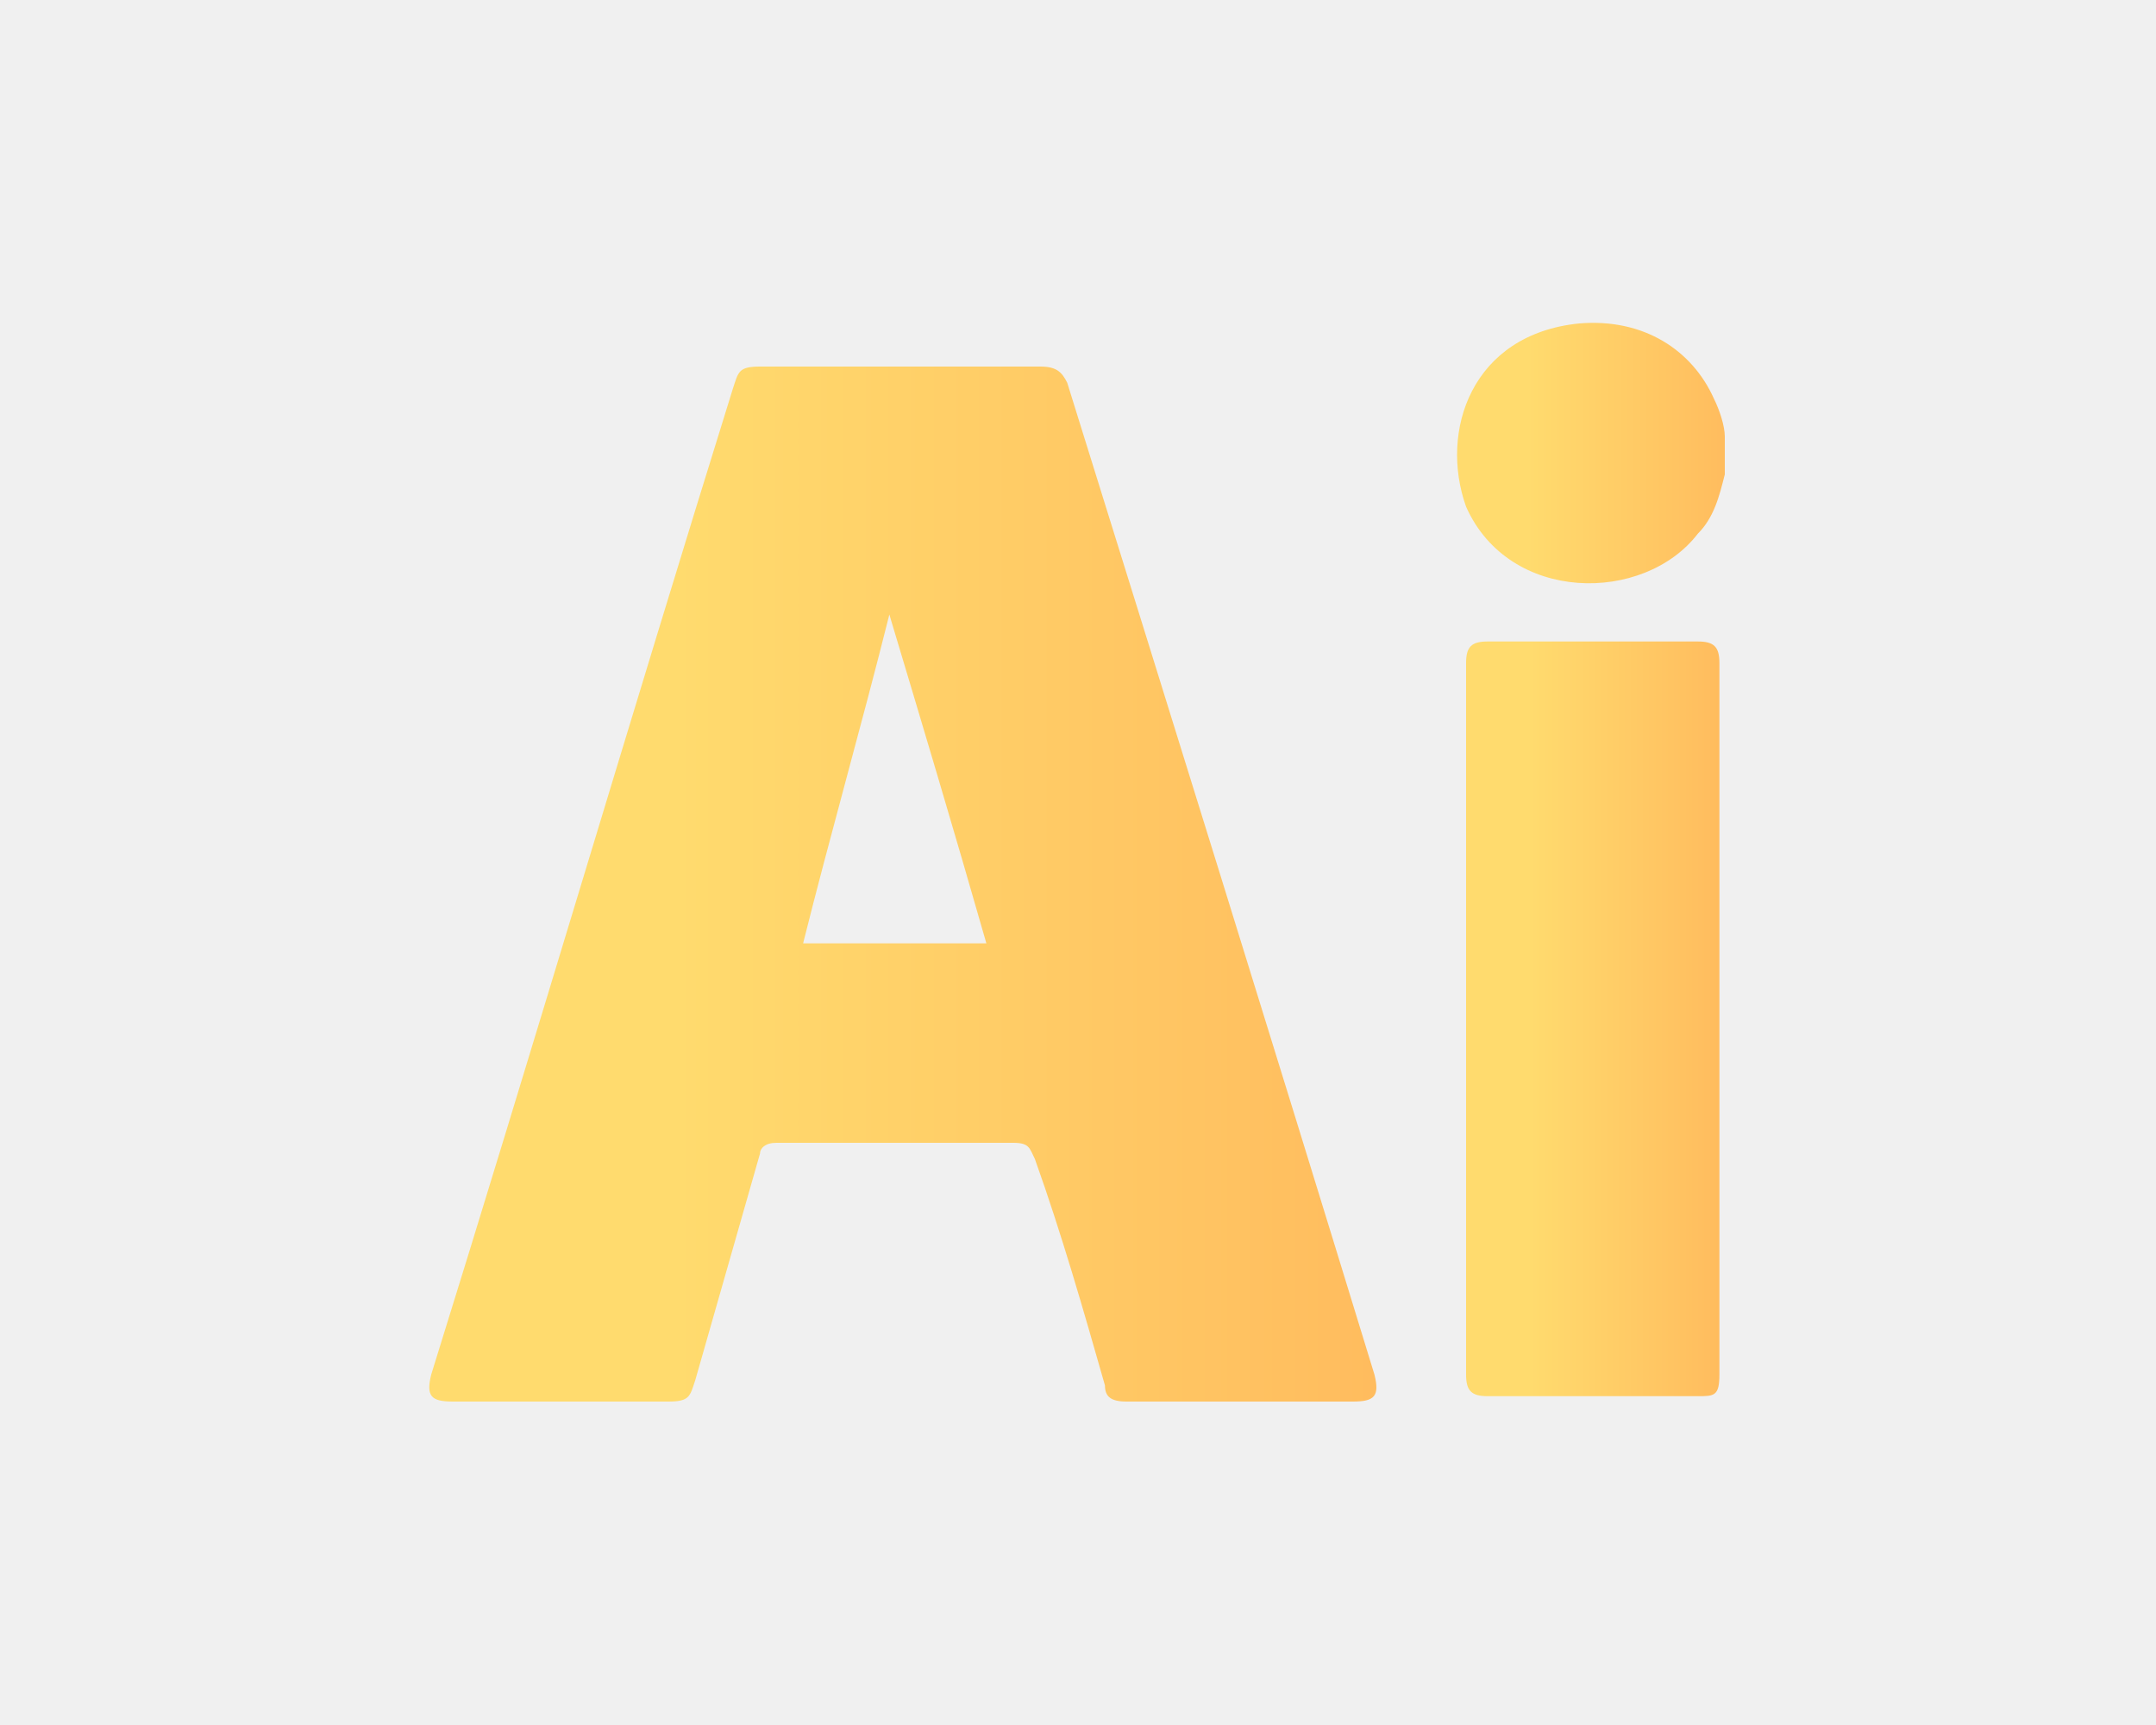
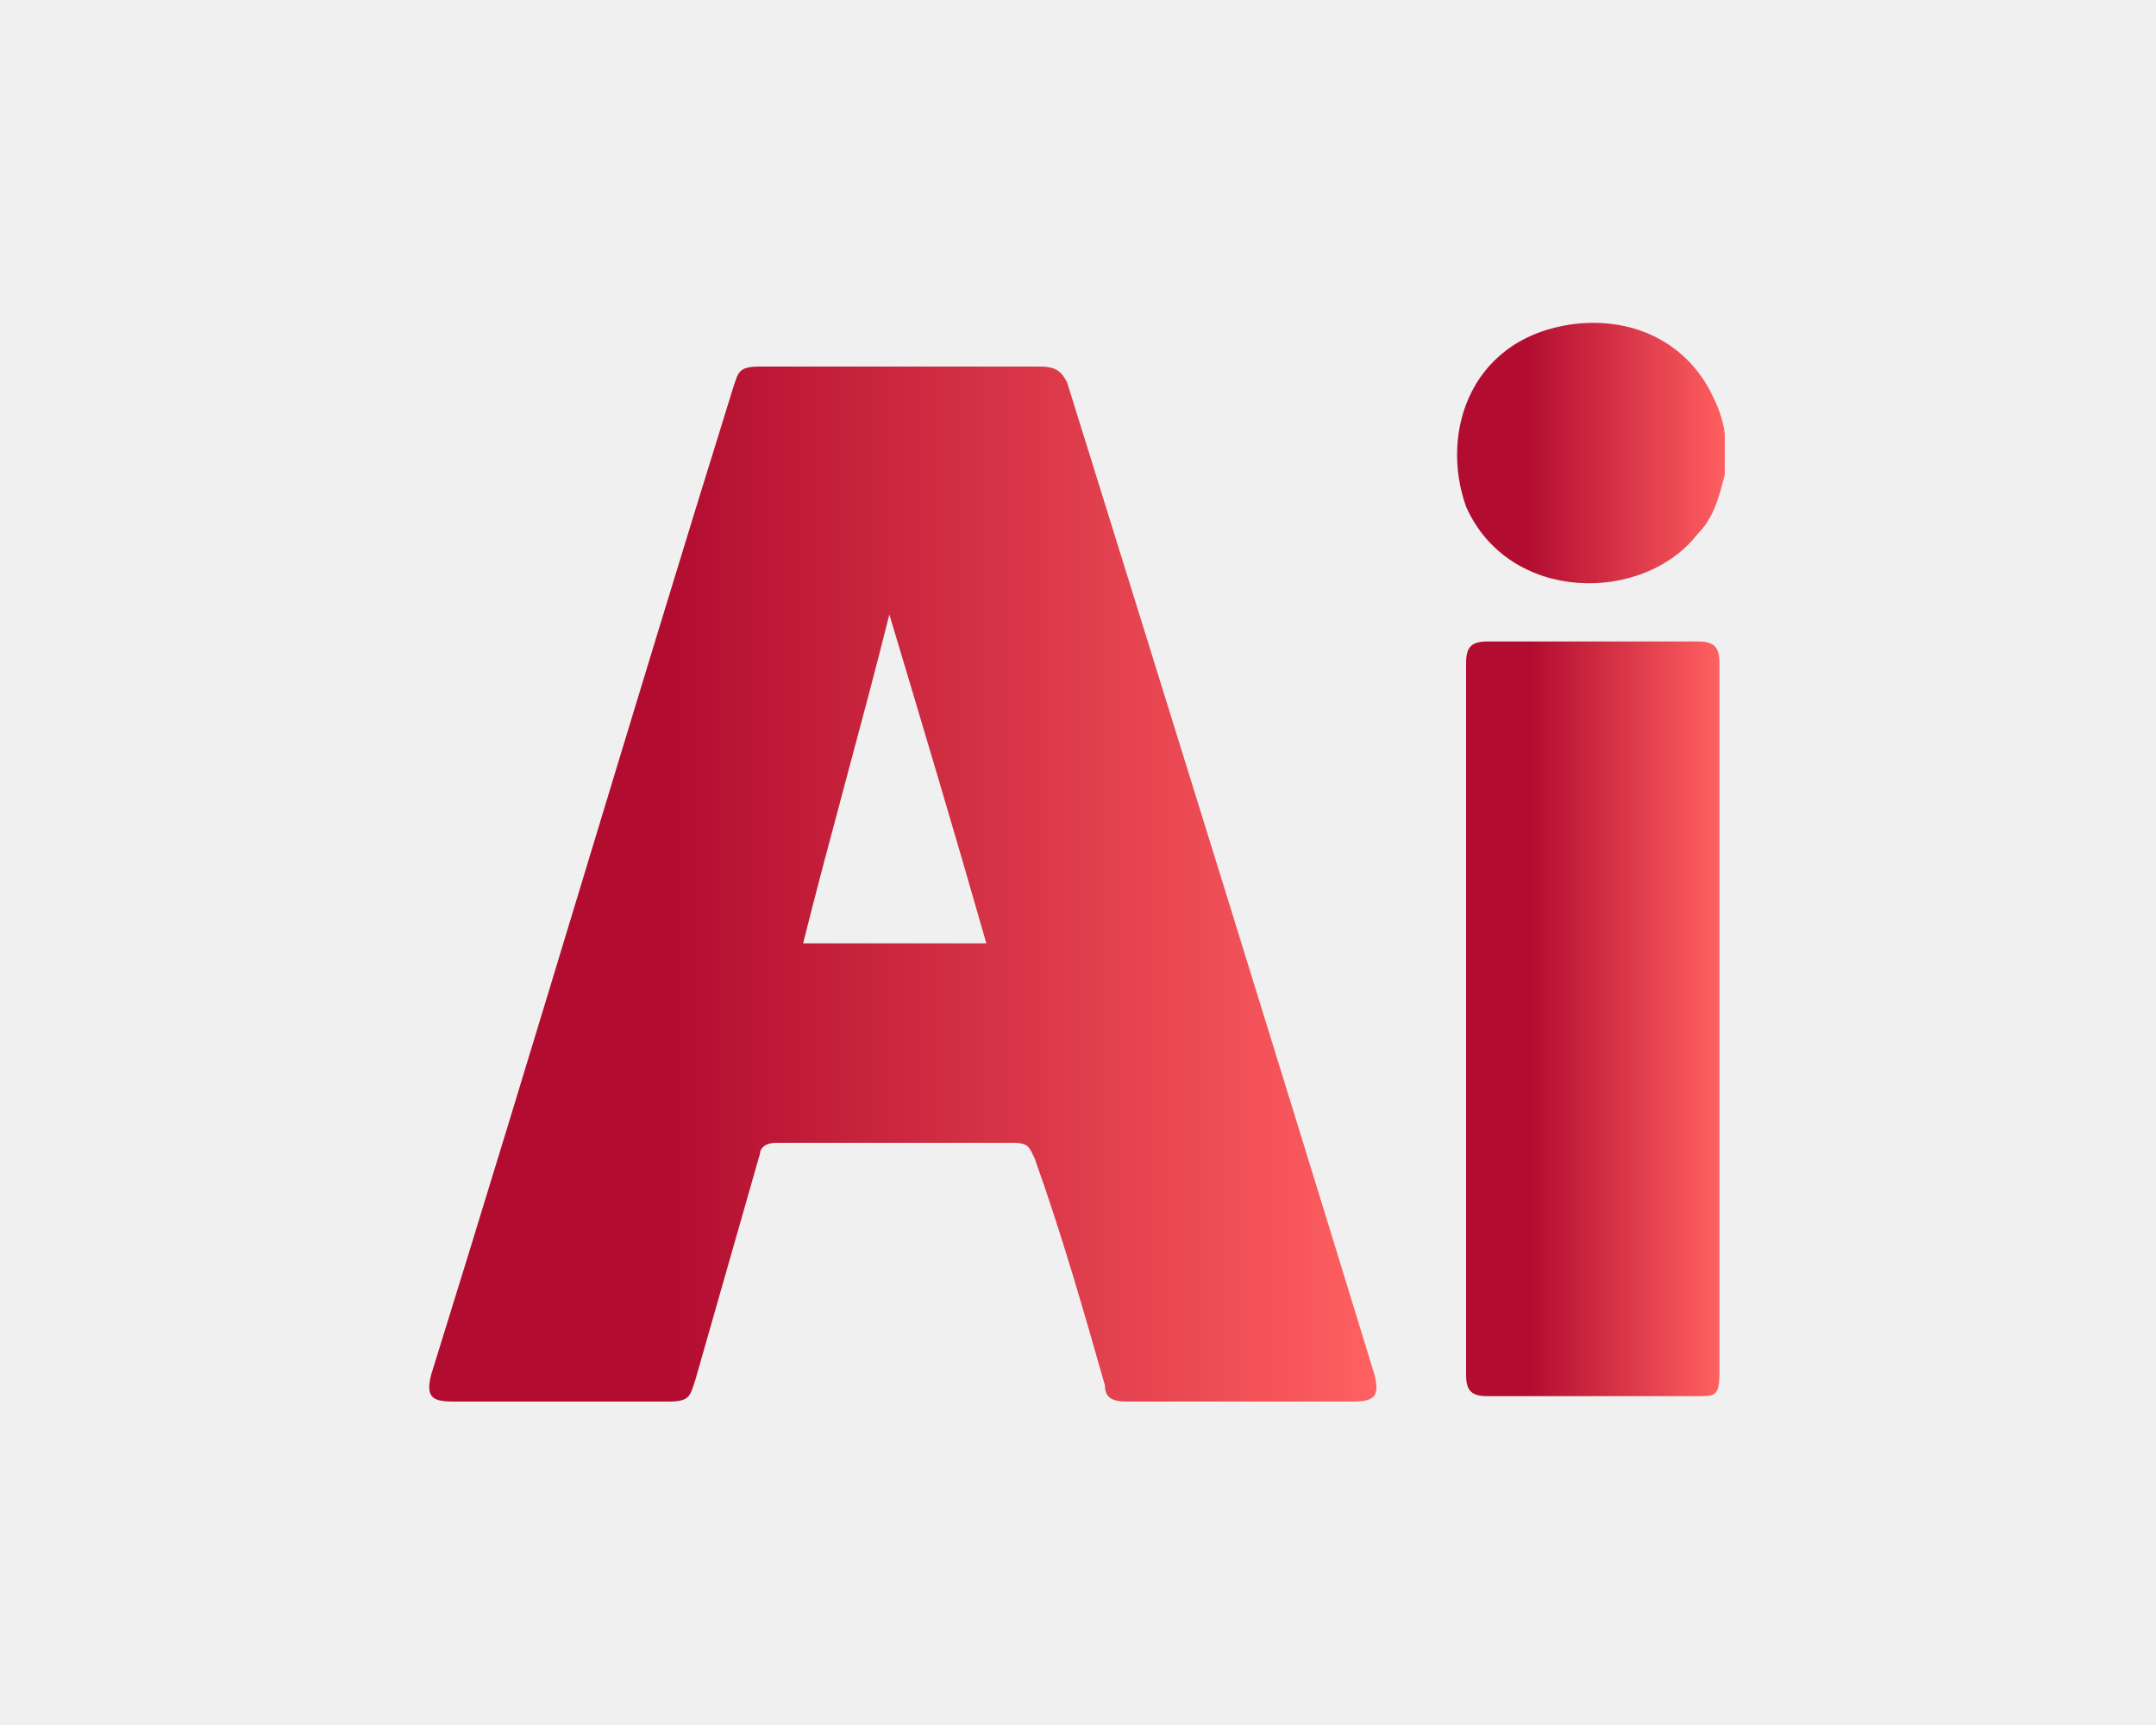
<svg xmlns="http://www.w3.org/2000/svg" version="1.1" id="Layer_1" x="0px" y="0px" viewBox="0 0 40 32" style="enable-background:new 0 0 40 32;" xml:space="preserve">
  <style type="text/css">
	.st0{opacity:0.15;fill-rule:evenodd;clip-rule:evenodd;fill:url(#SVGID_1_);enable-background:new    ;}
	.st1{fill:url(#SVGID_2_);}
	.st2{fill:url(#SVGID_3_);}
	.st3{fill:url(#SVGID_4_);}
	.st4{fill:url(#SVGID_5_);}
	.st5{fill:url(#SVGID_6_);}
	.st6{fill:url(#SVGID_7_);}
	.st7{fill:url(#SVGID_8_);}
	.st8{fill:url(#SVGID_9_);}
	.st9{fill:url(#SVGID_10_);}
	.st10{fill:url(#SVGID_11_);}
- 	.st11{opacity:0.15;fill:url(#SVGID_12_);enable-background:new    ;}
+ 	.st11{opacity:0.15;fill:url(#SVGID_12_);}
	.st12{fill:url(#SVGID_13_);}
- 	.st13{opacity:0.15;fill:url(#SVGID_14_);enable-background:new    ;}
- 	.st14{opacity:0.15;fill:url(#SVGID_15_);enable-background:new    ;}
+ 	.st13{opacity:0.15;fill:url(#SVGID_14_);}
+ 	.st14{opacity:0.15;fill:url(#SVGID_15_);}
	.st15{fill:url(#SVGID_16_);}
	.st16{fill:url(#SVGID_17_);}
	.st17{fill:url(#SVGID_18_);}
	.st18{fill:url(#SVGID_19_);}
	.st19{fill:url(#SVGID_20_);}
	.st20{fill:url(#SVGID_21_);}
	.st21{fill:url(#SVGID_22_);}
	.st22{fill:url(#SVGID_23_);}
	.st23{fill:url(#SVGID_24_);}
- 	.st24{opacity:0.15;fill:url(#SVGID_25_);enable-background:new    ;}
- 	.st25{opacity:0.15;fill:url(#SVGID_26_);enable-background:new    ;}
- 	.st26{opacity:0.15;fill:url(#SVGID_27_);enable-background:new    ;}
+ 	.st24{opacity:0.15;fill:url(#SVGID_25_);}
+ 	.st25{opacity:0.15;fill:url(#SVGID_26_);}
+ 	.st26{opacity:0.15;fill:url(#SVGID_27_);}
	.st27{fill:url(#SVGID_28_);}
	.st28{fill:url(#SVGID_29_);}
- 	.st29{opacity:0.15;fill:url(#SVGID_30_);enable-background:new    ;}
- 	.st30{opacity:0.15;fill:url(#SVGID_31_);enable-background:new    ;}
- 	.st31{opacity:0.15;fill:url(#SVGID_32_);enable-background:new    ;}
- 	.st32{opacity:0.15;fill:url(#SVGID_33_);enable-background:new    ;}
- 	.st33{opacity:0.15;fill:url(#SVGID_34_);enable-background:new    ;}
- 	.st34{opacity:0.15;fill:url(#SVGID_35_);enable-background:new    ;}
- 	.st35{opacity:0.15;fill:url(#SVGID_36_);enable-background:new    ;}
- 	.st36{opacity:0.15;fill:url(#SVGID_37_);enable-background:new    ;}
- 	.st37{opacity:0.15;fill:url(#SVGID_38_);enable-background:new    ;}
+ 	.st29{opacity:0.15;fill:url(#SVGID_30_);}
+ 	.st30{opacity:0.15;fill:url(#SVGID_31_);}
+ 	.st31{opacity:0.15;fill:url(#SVGID_32_);}
+ 	.st32{opacity:0.15;fill:url(#SVGID_33_);}
+ 	.st33{opacity:0.15;fill:url(#SVGID_34_);}
+ 	.st34{opacity:0.15;fill:url(#SVGID_35_);}
+ 	.st35{opacity:0.15;fill:url(#SVGID_36_);}
+ 	.st36{opacity:0.15;fill:url(#SVGID_37_);}
+ 	.st37{opacity:0.15;fill:url(#SVGID_38_);}
	.st38{fill:url(#SVGID_39_);}
- 	.st39{opacity:0.15;fill:url(#SVGID_40_);enable-background:new    ;}
- 	.st40{opacity:0.15;fill:url(#SVGID_41_);enable-background:new    ;}
+ 	.st39{opacity:0.15;fill:url(#SVGID_40_);}
+ 	.st40{opacity:0.15;fill:url(#SVGID_41_);}
	.st41{fill:url(#SVGID_42_);}
	.st42{fill:url(#SVGID_43_);}
	.st43{fill:url(#SVGID_44_);}
	.st44{fill:url(#SVGID_45_);}
	.st45{fill:url(#SVGID_46_);}
	.st46{fill:url(#SVGID_47_);}
	.st47{fill:url(#SVGID_48_);}
- 	.st48{opacity:0.15;fill:url(#SVGID_49_);enable-background:new    ;}
- 	.st49{opacity:0.15;fill:url(#SVGID_50_);enable-background:new    ;}
+ 	.st48{opacity:0.15;fill:url(#SVGID_49_);}
+ 	.st49{opacity:0.15;fill:url(#SVGID_50_);}
	.st50{fill:url(#SVGID_51_);}
	.st51{fill:url(#SVGID_52_);}
	.st52{fill:url(#SVGID_53_);}
	.st53{fill:url(#SVGID_54_);}
- 	.st54{opacity:0.15;fill:url(#SVGID_55_);enable-background:new    ;}
- 	.st55{opacity:0.15;fill:url(#SVGID_56_);enable-background:new    ;}
- 	.st56{opacity:0.15;fill:url(#SVGID_57_);enable-background:new    ;}
- 	.st57{opacity:0.15;fill:url(#SVGID_58_);enable-background:new    ;}
- 	.st58{opacity:0.15;fill:url(#SVGID_59_);enable-background:new    ;}
- 	.st59{opacity:0.15;fill:url(#SVGID_60_);enable-background:new    ;}
- 	.st60{opacity:0.15;fill:url(#SVGID_61_);enable-background:new    ;}
- 	.st61{opacity:0.15;fill:url(#SVGID_62_);enable-background:new    ;}
- 	.st62{opacity:0.15;fill:url(#SVGID_63_);enable-background:new    ;}
- 	.st63{opacity:0.15;fill:url(#SVGID_64_);enable-background:new    ;}
- 	.st64{opacity:0.15;fill:url(#SVGID_65_);enable-background:new    ;}
+ 	.st54{opacity:0.15;fill:url(#SVGID_55_);}
+ 	.st55{opacity:0.15;fill:url(#SVGID_56_);}
+ 	.st56{opacity:0.15;fill:url(#SVGID_57_);}
+ 	.st57{opacity:0.15;fill:url(#SVGID_58_);}
+ 	.st58{opacity:0.15;fill:url(#SVGID_59_);}
+ 	.st59{opacity:0.15;fill:url(#SVGID_60_);}
+ 	.st60{opacity:0.15;fill:url(#SVGID_61_);}
+ 	.st61{opacity:0.15;fill:url(#SVGID_62_);}
+ 	.st62{opacity:0.15;fill:url(#SVGID_63_);}
+ 	.st63{opacity:0.15;fill:url(#SVGID_64_);}
+ 	.st64{opacity:0.15;fill:url(#SVGID_65_);}
	.st65{fill:url(#SVGID_66_);}
	.st66{fill:url(#SVGID_67_);}
	.st67{fill:url(#SVGID_68_);}
	.st68{fill:url(#SVGID_69_);}
	.st69{fill:url(#SVGID_70_);}
	.st70{fill:url(#SVGID_71_);}
	.st71{fill:url(#SVGID_72_);}
	.st72{fill:url(#SVGID_73_);}
	.st73{fill:url(#SVGID_74_);}
	.st74{fill:url(#SVGID_75_);}
	.st75{fill:url(#SVGID_76_);}
	.st76{fill:url(#SVGID_77_);}
	.st77{fill:url(#SVGID_78_);}
	.st78{fill:url(#SVGID_79_);}
- 	.st79{opacity:0.15;fill:url(#SVGID_80_);enable-background:new    ;}
- 	.st80{opacity:0.15;fill:url(#SVGID_81_);enable-background:new    ;}
- 	.st81{opacity:0.15;fill:url(#SVGID_82_);enable-background:new    ;}
- 	.st82{opacity:0.15;fill:url(#SVGID_83_);enable-background:new    ;}
+ 	.st79{opacity:0.15;fill:url(#SVGID_80_);}
+ 	.st80{opacity:0.15;fill:url(#SVGID_81_);}
+ 	.st81{opacity:0.15;fill:url(#SVGID_82_);}
+ 	.st82{opacity:0.15;fill:url(#SVGID_83_);}
	.st83{fill:url(#SVGID_84_);}
	.st84{fill:url(#SVGID_85_);}
	.st85{fill:url(#SVGID_86_);}
	.st86{fill:url(#SVGID_87_);}
	.st87{fill:url(#SVGID_88_);}
	.st88{fill:url(#SVGID_89_);}
	.st89{fill:url(#SVGID_90_);}
	.st90{fill:url(#SVGID_91_);}
	.st91{fill:url(#SVGID_92_);}
	.st92{fill:url(#SVGID_93_);}
	.st93{fill:url(#SVGID_94_);}
- 	.st94{opacity:0.15;fill:url(#SVGID_95_);enable-background:new    ;}
- 	.st95{opacity:0.15;fill:url(#SVGID_96_);enable-background:new    ;}
+ 	.st94{opacity:0.15;fill:url(#SVGID_95_);}
+ 	.st95{opacity:0.15;fill:url(#SVGID_96_);}
	.st96{fill:url(#SVGID_97_);}
	.st97{fill:url(#SVGID_98_);}
- 	.st98{opacity:0.15;fill:url(#SVGID_99_);enable-background:new    ;}
- 	.st99{opacity:0.15;fill:url(#SVGID_100_);enable-background:new    ;}
- 	.st100{opacity:0.15;fill:url(#SVGID_101_);enable-background:new    ;}
- 	.st101{opacity:0.15;fill:url(#SVGID_102_);enable-background:new    ;}
- 	.st102{opacity:0.15;fill:url(#SVGID_103_);enable-background:new    ;}
+ 	.st98{opacity:0.15;fill:url(#SVGID_99_);}
+ 	.st99{opacity:0.15;fill:url(#SVGID_100_);}
+ 	.st100{opacity:0.15;fill:url(#SVGID_101_);}
+ 	.st101{fill:url(#SVGID_102_);}
+ 	.st102{fill:url(#SVGID_103_);}
	.st103{fill:url(#SVGID_104_);}
- 	.st104{fill:url(#SVGID_105_);}
- 	.st105{fill:url(#SVGID_106_);}
- 	.st106{opacity:0.15;fill:url(#SVGID_107_);enable-background:new    ;}
- 	.st107{opacity:0.15;fill:url(#SVGID_108_);enable-background:new    ;}
- 	.st108{opacity:0.15;fill:url(#SVGID_109_);enable-background:new    ;}
+ 	.st104{opacity:0.15;fill:url(#SVGID_105_);}
+ 	.st105{opacity:0.15;fill:url(#SVGID_106_);}
+ 	.st106{opacity:0.15;fill:url(#SVGID_107_);}
+ 	.st107{fill:url(#SVGID_108_);}
+ 	.st108{fill:url(#SVGID_109_);}
	.st109{fill:url(#SVGID_110_);}
	.st110{fill:url(#SVGID_111_);}
	.st111{fill:url(#SVGID_112_);}
	.st112{fill:url(#SVGID_113_);}
	.st113{fill:url(#SVGID_114_);}
	.st114{fill:url(#SVGID_115_);}
	.st115{fill:url(#SVGID_116_);}
	.st116{fill:url(#SVGID_117_);}
	.st117{fill:url(#SVGID_118_);}
	.st118{fill:url(#SVGID_119_);}
	.st119{fill:url(#SVGID_120_);}
	.st120{fill:url(#SVGID_121_);}
- 	.st121{fill:url(#SVGID_122_);}
- 	.st122{fill:url(#SVGID_123_);}
- 	.st123{fill:#1F9BEF;}
+ 	.st121{fill:#1F9BEF;}
+ 	.st122{fill:url(#SVGID_122_);}
+ 	.st123{fill:url(#SVGID_123_);}
+ 	.st124{fill:#FFFFFF;}
+ 	.st125{fill:url(#SVGID_124_);}
+ 	.st126{fill:url(#SVGID_125_);}
+ 	.st127{fill:url(#SVGID_126_);}
+ 	.st128{opacity:0.15;fill:url(#SVGID_127_);enable-background:new    ;}
+ 	.st129{fill:url(#SVGID_128_);}
+ 	.st130{opacity:0.15;fill:url(#SVGID_129_);enable-background:new    ;}
+ 	.st131{opacity:0.15;fill:url(#SVGID_130_);enable-background:new    ;}
+ 	.st132{fill:url(#SVGID_131_);}
+ 	.st133{fill:url(#SVGID_132_);}
+ 	.st134{fill:url(#SVGID_133_);}
+ 	.st135{fill:url(#SVGID_134_);}
+ 	.st136{fill:url(#SVGID_135_);}
+ 	.st137{fill:url(#SVGID_136_);}
+ 	.st138{fill:url(#SVGID_137_);}
+ 	.st139{fill:url(#SVGID_138_);}
+ 	.st140{fill:url(#SVGID_139_);}
+ 	.st141{opacity:0.15;fill:url(#SVGID_140_);enable-background:new    ;}
+ 	.st142{opacity:0.15;fill:url(#SVGID_141_);enable-background:new    ;}
+ 	.st143{opacity:0.15;fill:url(#SVGID_142_);enable-background:new    ;}
+ 	.st144{fill:url(#SVGID_143_);}
+ 	.st145{fill:url(#SVGID_144_);}
+ 	.st146{opacity:0.15;fill:url(#SVGID_145_);enable-background:new    ;}
+ 	.st147{opacity:0.15;fill:url(#SVGID_146_);enable-background:new    ;}
+ 	.st148{opacity:0.15;fill:url(#SVGID_147_);enable-background:new    ;}
+ 	.st149{opacity:0.15;fill:url(#SVGID_148_);enable-background:new    ;}
+ 	.st150{opacity:0.15;fill:url(#SVGID_149_);enable-background:new    ;}
+ 	.st151{opacity:0.15;fill:url(#SVGID_150_);enable-background:new    ;}
+ 	.st152{opacity:0.15;fill:url(#SVGID_151_);enable-background:new    ;}
+ 	.st153{opacity:0.15;fill:url(#SVGID_152_);enable-background:new    ;}
+ 	.st154{opacity:0.15;fill:url(#SVGID_153_);enable-background:new    ;}
+ 	.st155{fill:url(#SVGID_154_);}
+ 	.st156{opacity:0.15;fill:url(#SVGID_155_);enable-background:new    ;}
+ 	.st157{opacity:0.15;fill:url(#SVGID_156_);enable-background:new    ;}
+ 	.st158{fill:url(#SVGID_157_);}
+ 	.st159{fill:url(#SVGID_158_);}
+ 	.st160{fill:url(#SVGID_159_);}
+ 	.st161{fill:url(#SVGID_160_);}
+ 	.st162{fill:url(#SVGID_161_);}
+ 	.st163{fill:url(#SVGID_162_);}
+ 	.st164{fill:url(#SVGID_163_);}
+ 	.st165{opacity:0.15;fill:url(#SVGID_164_);enable-background:new    ;}
+ 	.st166{opacity:0.15;fill:url(#SVGID_165_);enable-background:new    ;}
+ 	.st167{fill:url(#SVGID_166_);}
+ 	.st168{fill:url(#SVGID_167_);}
+ 	.st169{fill:url(#SVGID_168_);}
+ 	.st170{fill:url(#SVGID_169_);}
+ 	.st171{opacity:0.15;fill:url(#SVGID_170_);enable-background:new    ;}
+ 	.st172{opacity:0.15;fill:url(#SVGID_171_);enable-background:new    ;}
+ 	.st173{opacity:0.15;fill:url(#SVGID_172_);enable-background:new    ;}
+ 	.st174{opacity:0.15;fill:url(#SVGID_173_);enable-background:new    ;}
+ 	.st175{opacity:0.15;fill:url(#SVGID_174_);enable-background:new    ;}
+ 	.st176{opacity:0.15;fill:url(#SVGID_175_);enable-background:new    ;}
+ 	.st177{opacity:0.15;fill:url(#SVGID_176_);enable-background:new    ;}
+ 	.st178{opacity:0.15;fill:url(#SVGID_177_);enable-background:new    ;}
+ 	.st179{opacity:0.15;fill:url(#SVGID_178_);enable-background:new    ;}
+ 	.st180{opacity:0.15;fill:url(#SVGID_179_);enable-background:new    ;}
+ 	.st181{opacity:0.15;fill:url(#SVGID_180_);enable-background:new    ;}
+ 	.st182{fill:url(#SVGID_181_);}
+ 	.st183{fill:url(#SVGID_182_);}
+ 	.st184{fill:url(#SVGID_183_);}
+ 	.st185{fill:url(#SVGID_184_);}
+ 	.st186{fill:url(#SVGID_185_);}
+ 	.st187{fill:url(#SVGID_186_);}
+ 	.st188{fill:url(#SVGID_187_);}
+ 	.st189{fill:url(#SVGID_188_);}
+ 	.st190{fill:url(#SVGID_189_);}
+ 	.st191{fill:url(#SVGID_190_);}
+ 	.st192{fill:url(#SVGID_191_);}
+ 	.st193{fill:url(#SVGID_192_);}
+ 	.st194{fill:url(#SVGID_193_);}
+ 	.st195{fill:url(#SVGID_194_);}
+ 	.st196{opacity:0.15;fill:url(#SVGID_195_);enable-background:new    ;}
+ 	.st197{opacity:0.15;fill:url(#SVGID_196_);enable-background:new    ;}
+ 	.st198{opacity:0.15;fill:url(#SVGID_197_);enable-background:new    ;}
+ 	.st199{opacity:0.15;fill:url(#SVGID_198_);enable-background:new    ;}
+ 	.st200{fill:url(#SVGID_199_);}
+ 	.st201{fill:url(#SVGID_200_);}
+ 	.st202{fill:url(#SVGID_201_);}
+ 	.st203{fill:url(#SVGID_202_);}
+ 	.st204{fill:url(#SVGID_203_);}
+ 	.st205{fill:url(#SVGID_204_);}
+ 	.st206{fill:url(#SVGID_205_);}
+ 	.st207{fill:url(#SVGID_206_);}
+ 	.st208{fill:url(#SVGID_207_);}
+ 	.st209{fill:url(#SVGID_208_);}
+ 	.st210{fill:url(#SVGID_209_);}
+ 	.st211{opacity:0.15;fill:url(#SVGID_210_);enable-background:new    ;}
+ 	.st212{opacity:0.15;fill:url(#SVGID_211_);enable-background:new    ;}
+ 	.st213{fill:url(#SVGID_212_);}
+ 	.st214{fill:url(#SVGID_213_);}
+ 	.st215{opacity:0.15;fill:url(#SVGID_214_);enable-background:new    ;}
+ 	.st216{opacity:0.15;fill:url(#SVGID_215_);enable-background:new    ;}
+ 	.st217{opacity:0.15;fill:url(#SVGID_216_);enable-background:new    ;}
+ 	.st218{fill:url(#SVGID_217_);}
+ 	.st219{fill:url(#SVGID_218_);}
+ 	.st220{fill:url(#SVGID_219_);}
+ 	.st221{opacity:0.15;fill:url(#SVGID_220_);enable-background:new    ;}
+ 	.st222{opacity:0.15;fill:url(#SVGID_221_);enable-background:new    ;}
+ 	.st223{opacity:0.15;fill:url(#SVGID_222_);enable-background:new    ;}
+ 	.st224{fill:url(#SVGID_223_);}
+ 	.st225{fill:url(#SVGID_224_);}
+ 	.st226{fill:url(#SVGID_225_);}
+ 	.st227{fill:url(#SVGID_226_);}
+ 	.st228{fill:url(#SVGID_227_);}
+ 	.st229{fill:url(#SVGID_228_);}
+ 	.st230{fill:url(#SVGID_229_);}
+ 	.st231{fill:url(#SVGID_230_);}
+ 	.st232{fill:url(#SVGID_231_);}
+ 	.st233{fill:url(#SVGID_232_);}
+ 	.st234{fill:url(#SVGID_233_);}
+ 	.st235{fill:url(#SVGID_234_);}
+ 	.st236{fill:url(#SVGID_235_);}
+ 	.st237{fill:url(#SVGID_236_);}
+ 	.st238{fill:url(#SVGID_237_);}
+ 	.st239{fill:url(#SVGID_238_);}
+ 	.st240{fill:#141312;}
+ 	.st241{fill:url(#SVGID_239_);}
+ 	.st242{fill:url(#SVGID_240_);}
</style>
  <g>
    <linearGradient id="SVGID_1_" gradientUnits="userSpaceOnUse" x1="27.053" y1="8.396" x2="32.039" y2="8.396">
-       <stop offset="0.259" style="stop-color:#FFDB6E" />
-       <stop offset="1" style="stop-color:#FFBC5E" />
+       <stop offset="0.259" style="stop-color:#B20D30" />
+       <stop offset="1" style="stop-color:#FF6060" />
    </linearGradient>
    <path style="fill:url(#SVGID_1_);" d="M32,8.8c-0.1,0.4-0.2,0.8-0.5,1.1c-1,1.3-3.5,1.3-4.3-0.5C26.7,8,27.3,6.2,29.3,6   c1.2-0.1,2.1,0.5,2.5,1.4C31.9,7.6,32,7.9,32,8.1C32,8.3,32,8.5,32,8.8z" />
    <linearGradient id="SVGID_2_" gradientUnits="userSpaceOnUse" x1="7.961" y1="16.381" x2="25.494" y2="16.381">
-       <stop offset="0.259" style="stop-color:#FFDB6E" />
-       <stop offset="1" style="stop-color:#FFBC5E" />
+       <stop offset="0.259" style="stop-color:#B20D30" />
+       <stop offset="1" style="stop-color:#FF6060" />
    </linearGradient>
    <path class="st1" d="M16.7,6.8c0.9,0,1.7,0,2.6,0c0.3,0,0.4,0.1,0.5,0.3c1.9,6.1,3.8,12.2,5.7,18.4c0.1,0.4,0,0.5-0.4,0.5   c-1.4,0-2.8,0-4.2,0c-0.3,0-0.4-0.1-0.4-0.3c-0.4-1.4-0.8-2.8-1.3-4.2c-0.1-0.2-0.1-0.3-0.4-0.3c-1.5,0-3,0-4.4,0   c-0.2,0-0.3,0.1-0.3,0.2c-0.4,1.4-0.8,2.8-1.2,4.2c-0.1,0.3-0.1,0.4-0.5,0.4c-1.3,0-2.7,0-4,0C8,26,7.9,25.9,8,25.5   c1.9-6.1,3.7-12.2,5.6-18.3c0.1-0.3,0.1-0.4,0.5-0.4C15,6.8,15.8,6.8,16.7,6.8z M16.5,11.4c-0.5,2-1.1,4.1-1.6,6.1   c1.1,0,2.3,0,3.4,0C17.7,15.4,17.1,13.4,16.5,11.4z" />
    <linearGradient id="SVGID_3_" gradientUnits="userSpaceOnUse" x1="27.172" y1="18.942" x2="31.899" y2="18.942">
-       <stop offset="0.259" style="stop-color:#FFDB6E" />
-       <stop offset="1" style="stop-color:#FFBC5E" />
+       <stop offset="0.259" style="stop-color:#B20D30" />
+       <stop offset="1" style="stop-color:#FF6060" />
    </linearGradient>
    <path class="st2" d="M31.9,18.9c0,2.2,0,4.4,0,6.6c0,0.4-0.1,0.4-0.4,0.4c-1.3,0-2.6,0-3.9,0c-0.3,0-0.4-0.1-0.4-0.4   c0-4.4,0-8.8,0-13.2c0-0.3,0.1-0.4,0.4-0.4c1.3,0,2.6,0,3.9,0c0.3,0,0.4,0.1,0.4,0.4C31.9,14.5,31.9,16.7,31.9,18.9z" />
  </g>
</svg>
